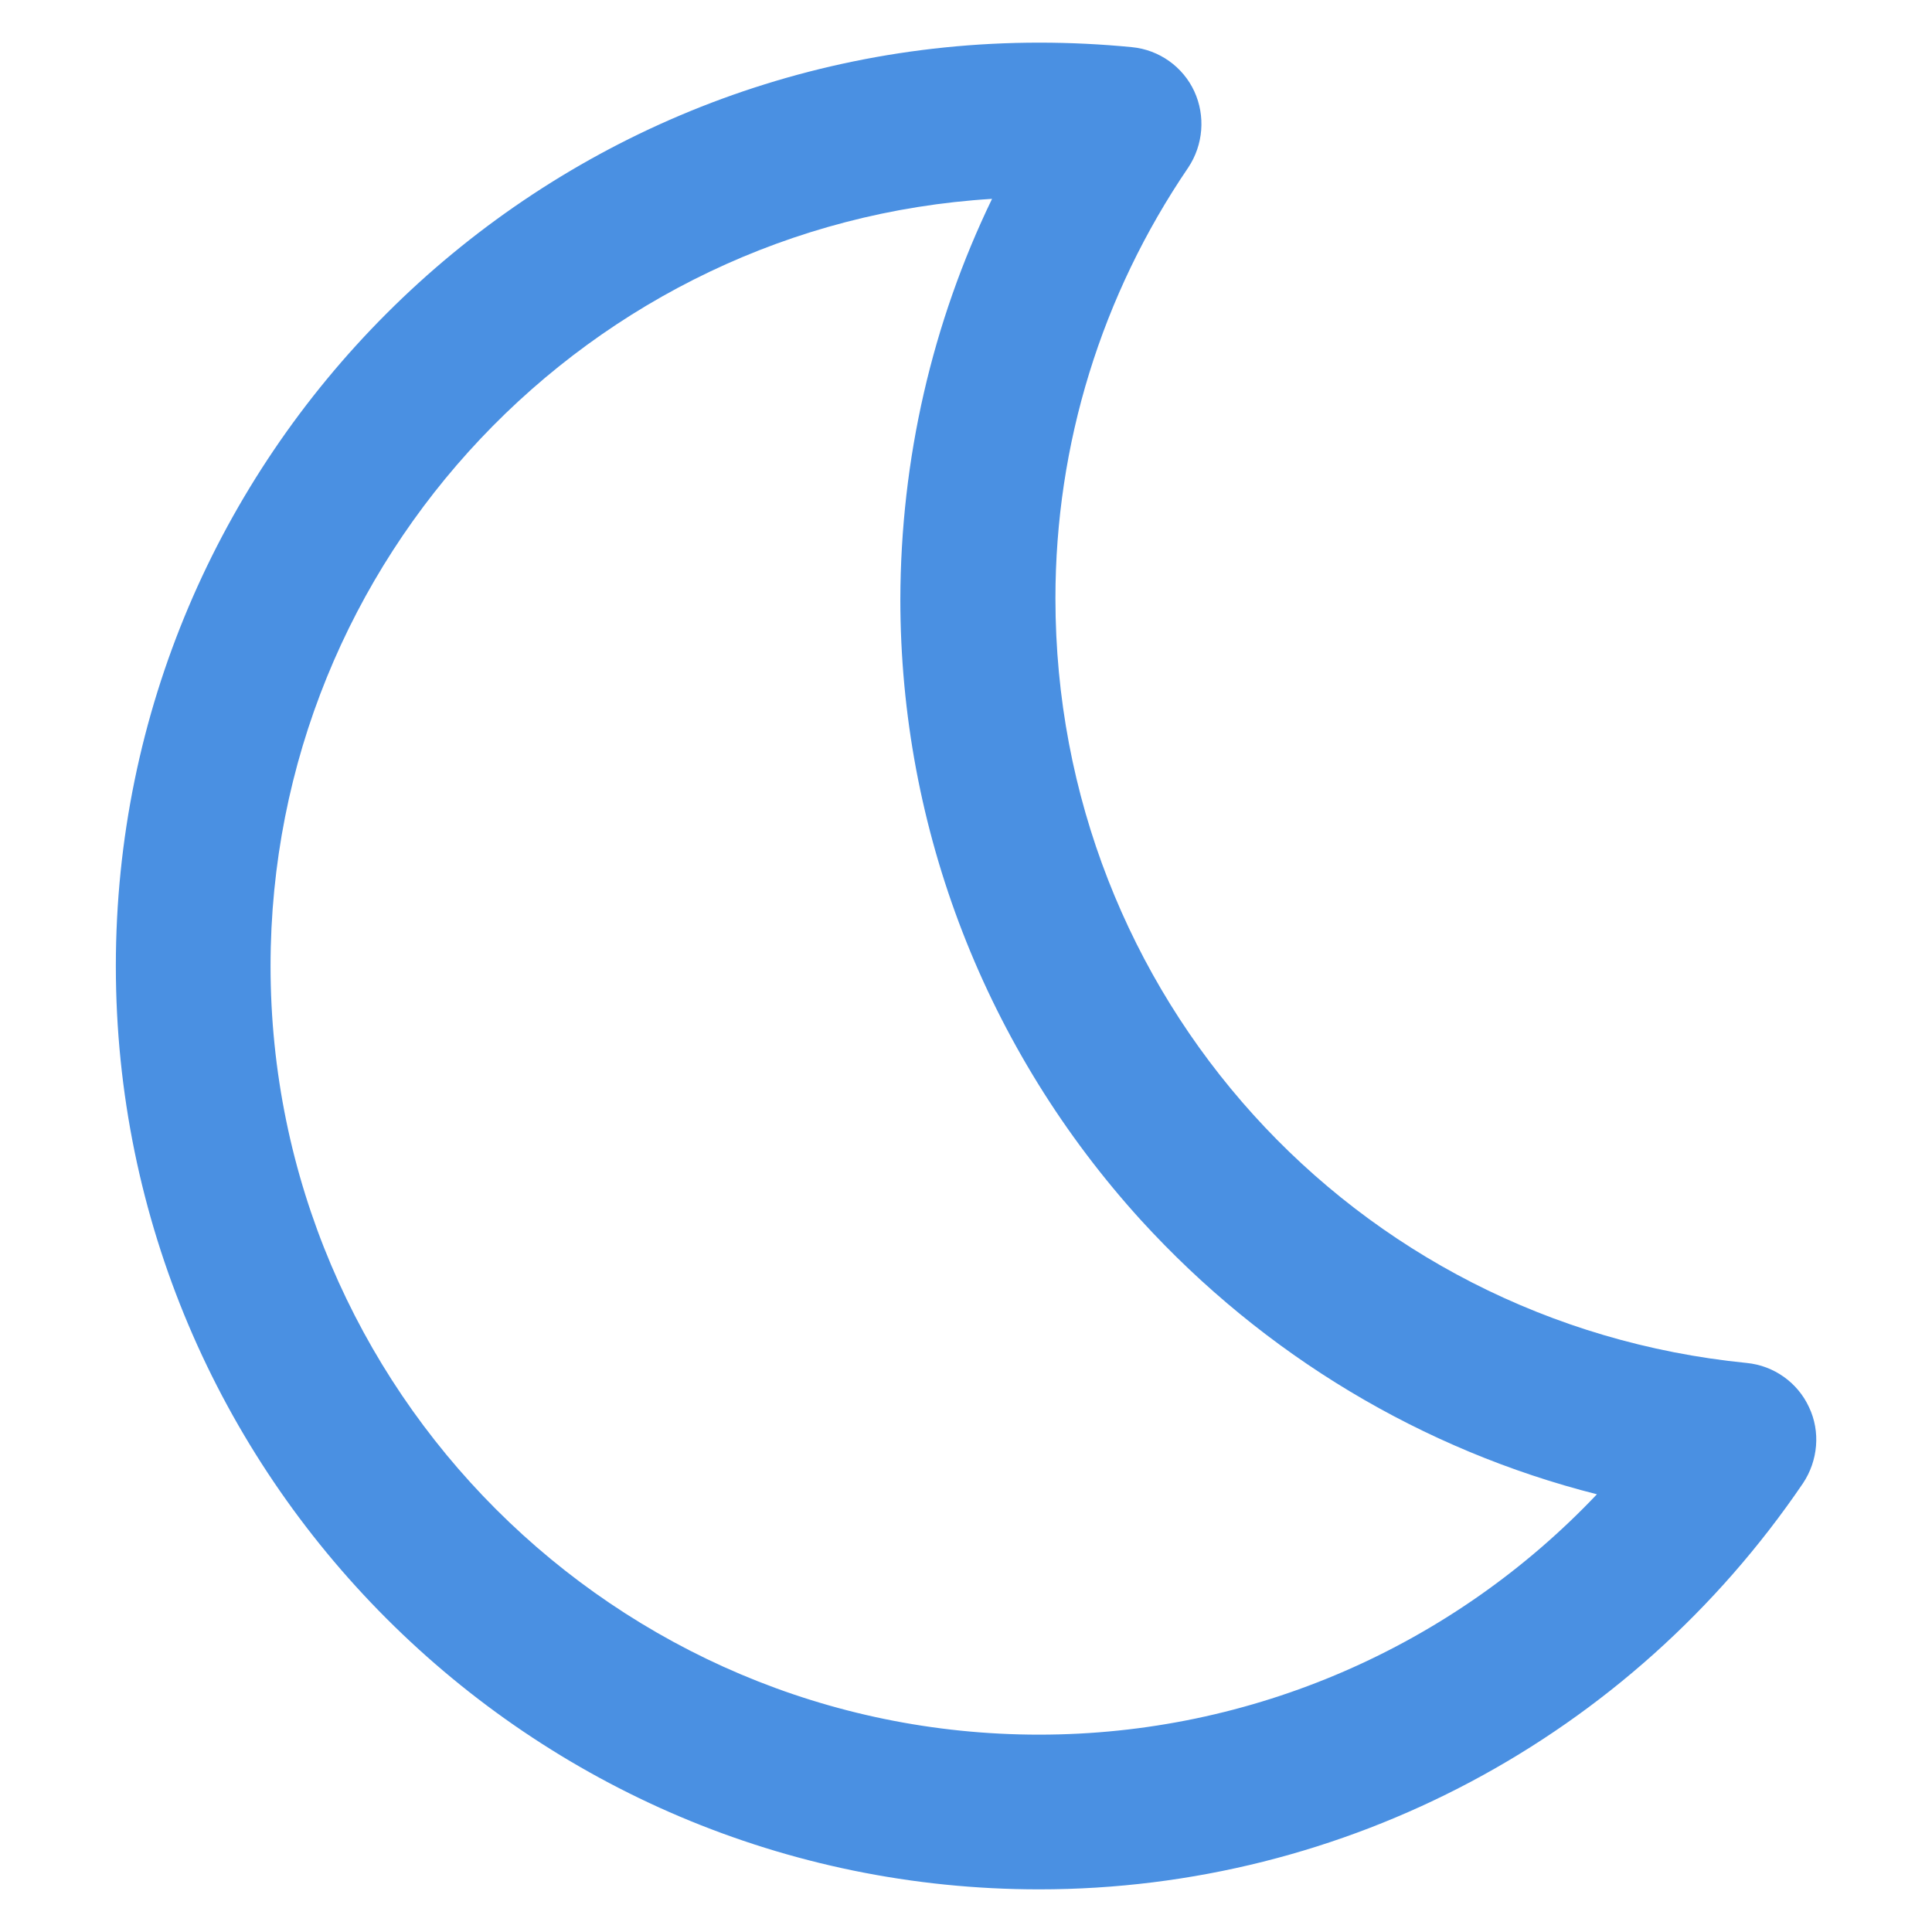
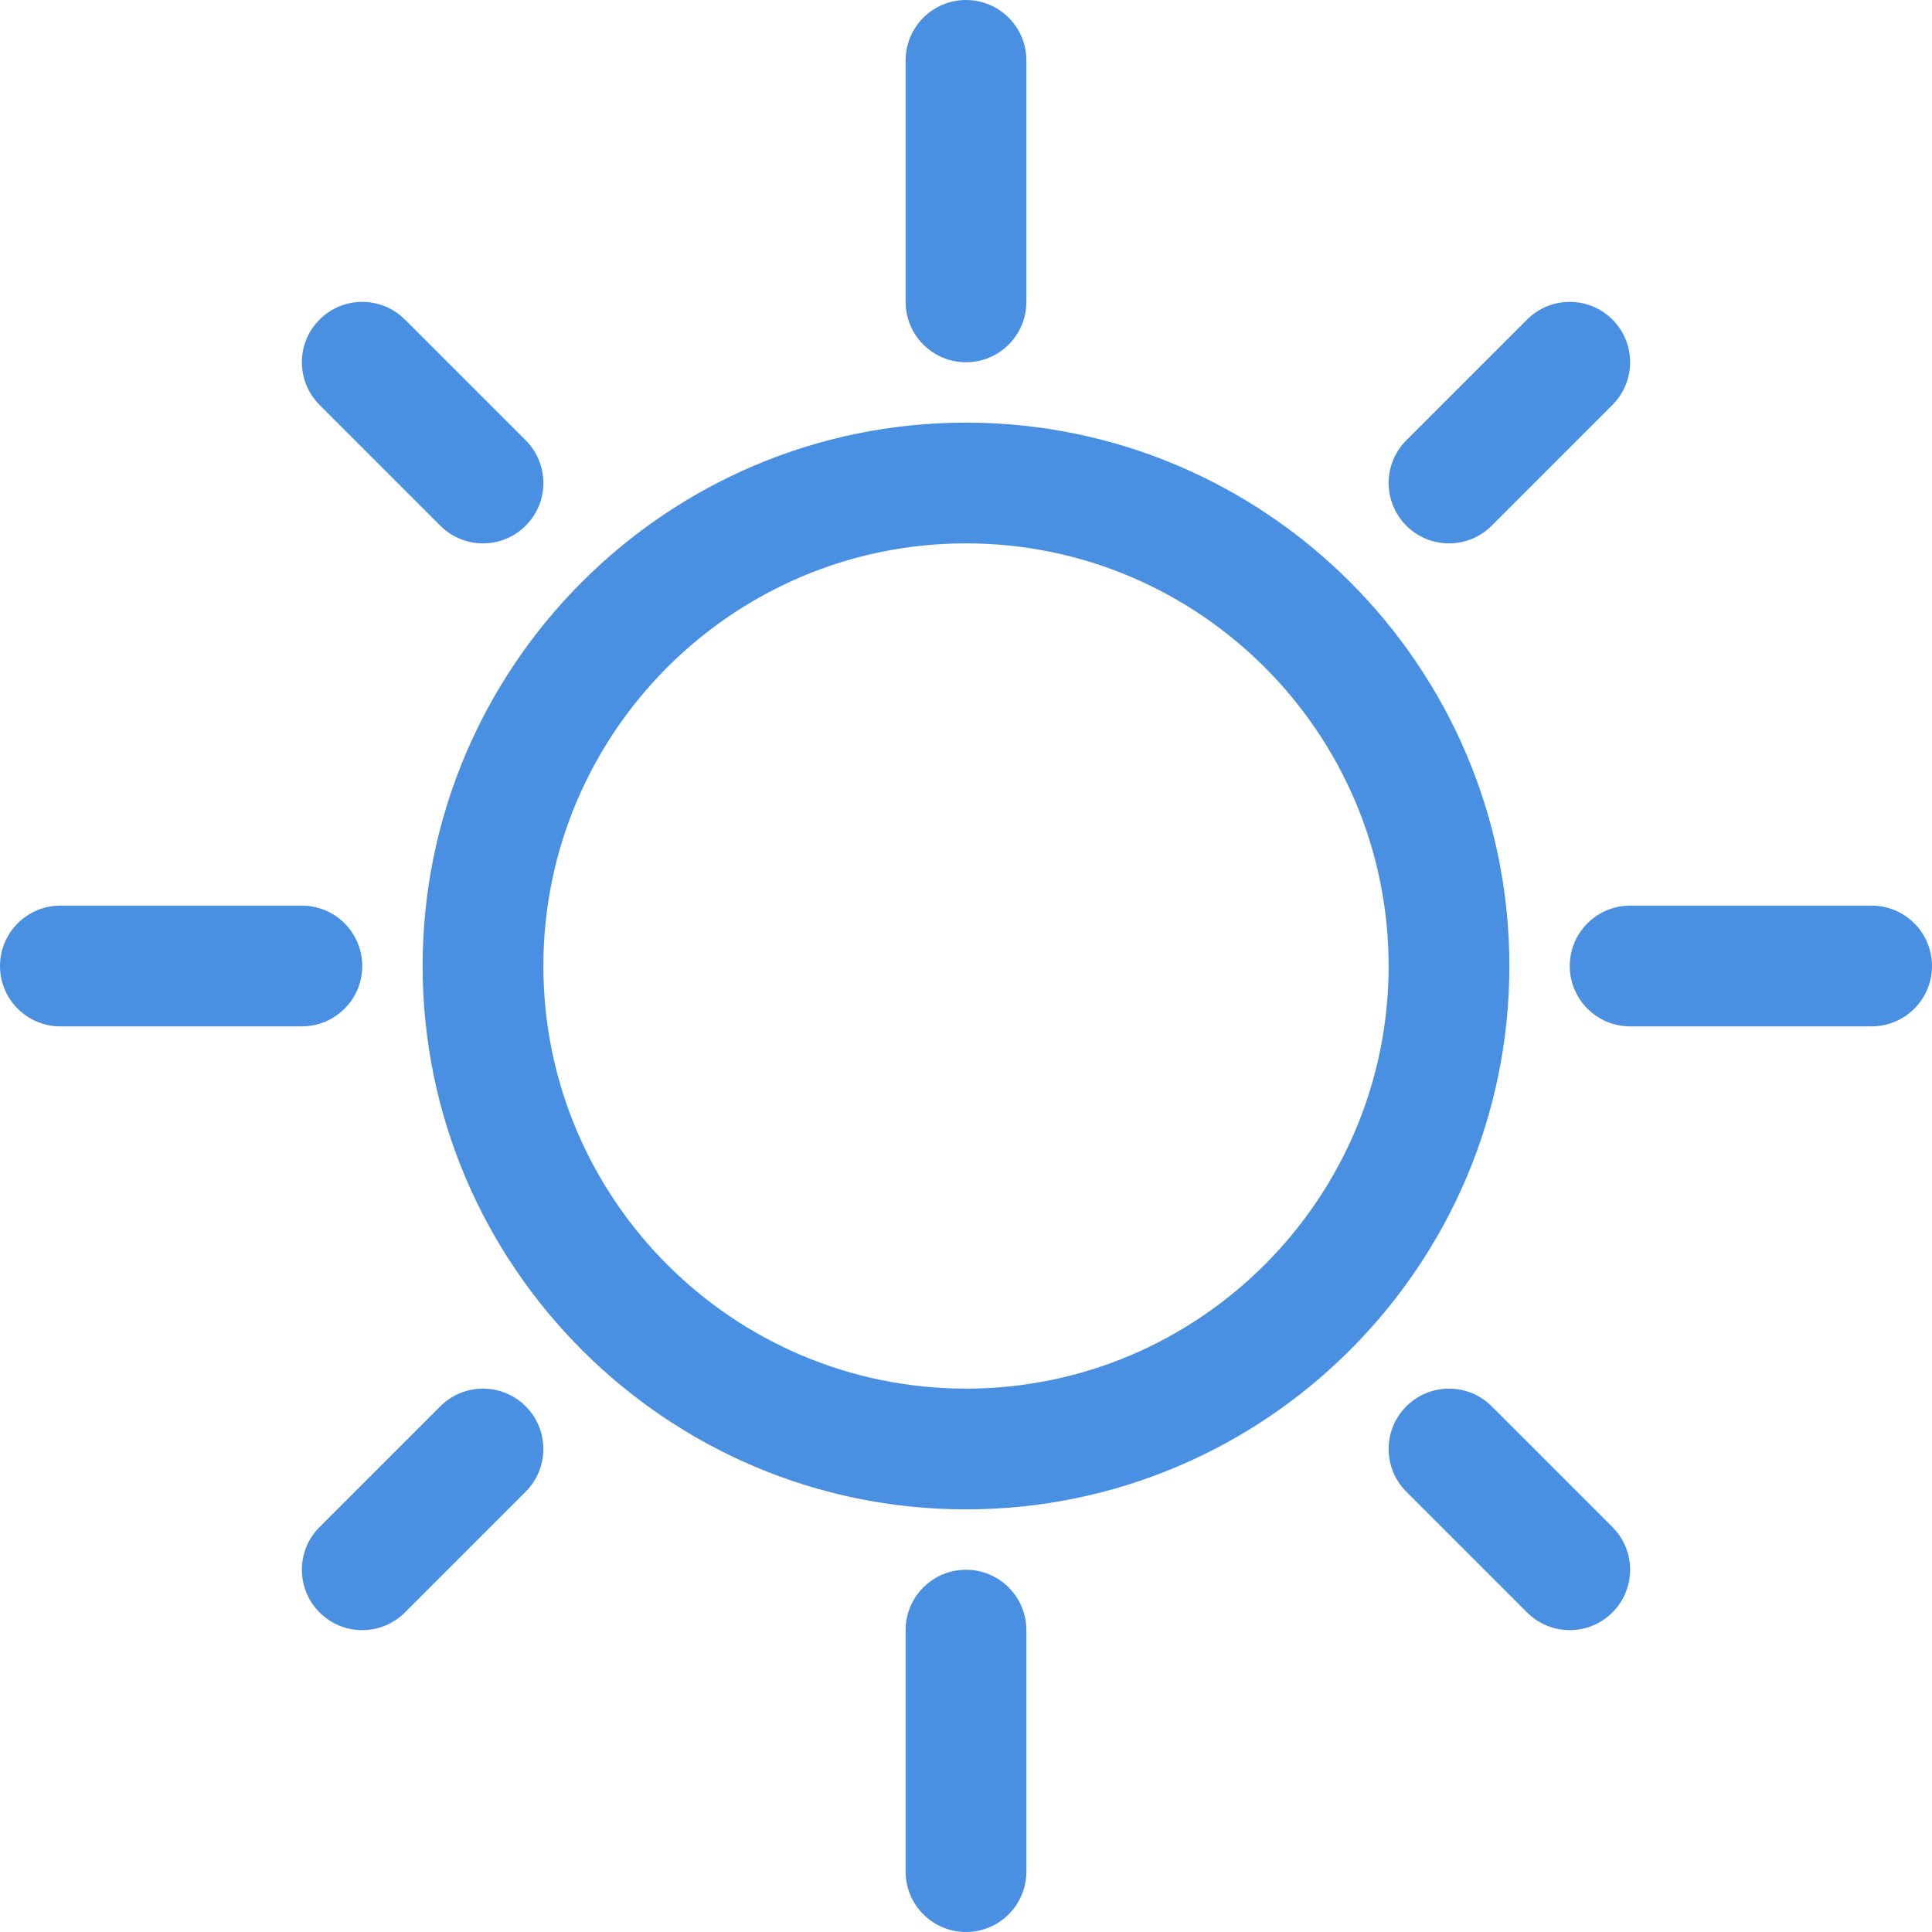
- <svg xmlns="http://www.w3.org/2000/svg" version="1.1" viewBox="0 0 512 512" enable-background="new 0 0 512 512" fill="#4A90E2">
+ <svg xmlns="http://www.w3.org/2000/svg" version="1.1" id="Ebene_1" x="0px" y="0px" width="64px" fill="#4A90E2" height="64px" viewBox="0 0 64 64" enable-background="new 0 0 64 64" xml:space="preserve">
  <g>
-     <g>
-       <path d="m275.4,500.7c-135,0-244.7-109.8-244.7-244.7 1.06581e-14-134.9 109.8-244.7 244.7-244.7 8.2,0 16.4,0.4 24.6,1.2 7.2,0.7 13.5,5.2 16.5,11.7s2.4,14.2-1.6,20.2c-23,33.8-35.2,73.3-35.2,114.2 0,105 78.7,192.2 183.2,202.6 7.2,0.7 13.5,5.2 16.5,11.7 3.1,6.5 2.4,14.2-1.6,20.2-45.8,67.4-121.4,107.6-202.4,107.6zm-12.5-448c-106.5,6.5-191.2,95.2-191.2,203.3 1.42109e-14,112.3 91.4,203.7 203.7,203.7 56.4,0 109.6-23.4 147.8-63.7-46.2-11.7-88.1-36.8-120.8-72.6-41.1-45.2-63.8-103.6-63.8-164.6 0.1-37.1 8.4-73.2 24.3-106.1z" />
-     </g>
+     <path d="M32,14c-9.925,0-18,8.075-18,18s8.075,18,18,18s18-8.075,18-18S41.925,14,32,14z M32,46c-7.72,0-14-6.28-14-14   s6.28-14,14-14s14,6.28,14,14S39.72,46,32,46z" />
+     <path d="M30,2v8c0,1.104,0.896,2,2,2s2-0.896,2-2V2c0-1.104-0.896-2-2-2S30,0.896,30,2z" />
+     <path d="M32,52c-1.104,0-2,0.896-2,2v8c0,1.104,0.896,2,2,2s2-0.896,2-2v-8C34,52.896,33.104,52,32,52z" />
+     <path d="M62,30h-8c-1.104,0-2,0.896-2,2s0.896,2,2,2h8c1.104,0,2-0.896,2-2S63.104,30,62,30z" />
+     <path d="M12,32c0-1.104-0.896-2-2-2H2c-1.104,0-2,0.896-2,2s0.896,2,2,2h8C11.104,34,12,33.104,12,32z" />
+     <path d="M50.586,10.586l-4,4c-0.781,0.781-0.781,2.047,0,2.828C46.976,17.805,47.488,18,48,18s1.024-0.195,1.414-0.586l4-4   c0.781-0.781,0.781-2.047,0-2.828C52.634,9.805,51.366,9.805,50.586,10.586z" />
+     <path d="M14.586,46.586l-4,4c-0.781,0.781-0.781,2.047,0,2.828C10.976,53.805,11.488,54,12,54s1.024-0.195,1.414-0.586l4-4   c0.781-0.781,0.781-2.047,0-2.828C16.634,45.805,15.366,45.805,14.586,46.586z" />
+     <path d="M49.414,46.586c-0.78-0.781-2.048-0.781-2.828,0c-0.781,0.781-0.781,2.047,0,2.828l4,4C50.976,53.805,51.488,54,52,54   s1.024-0.195,1.414-0.586c0.781-0.781,0.781-2.047,0-2.828L49.414,46.586z" />
+     <path d="M10.586,10.586c-0.781,0.781-0.781,2.047,0,2.828l4,4C14.976,17.805,15.488,18,16,18s1.024-0.195,1.414-0.586   c0.781-0.781,0.781-2.047,0-2.828l-4-4C12.634,9.805,11.366,9.805,10.586,10.586z" />
  </g>
</svg>
